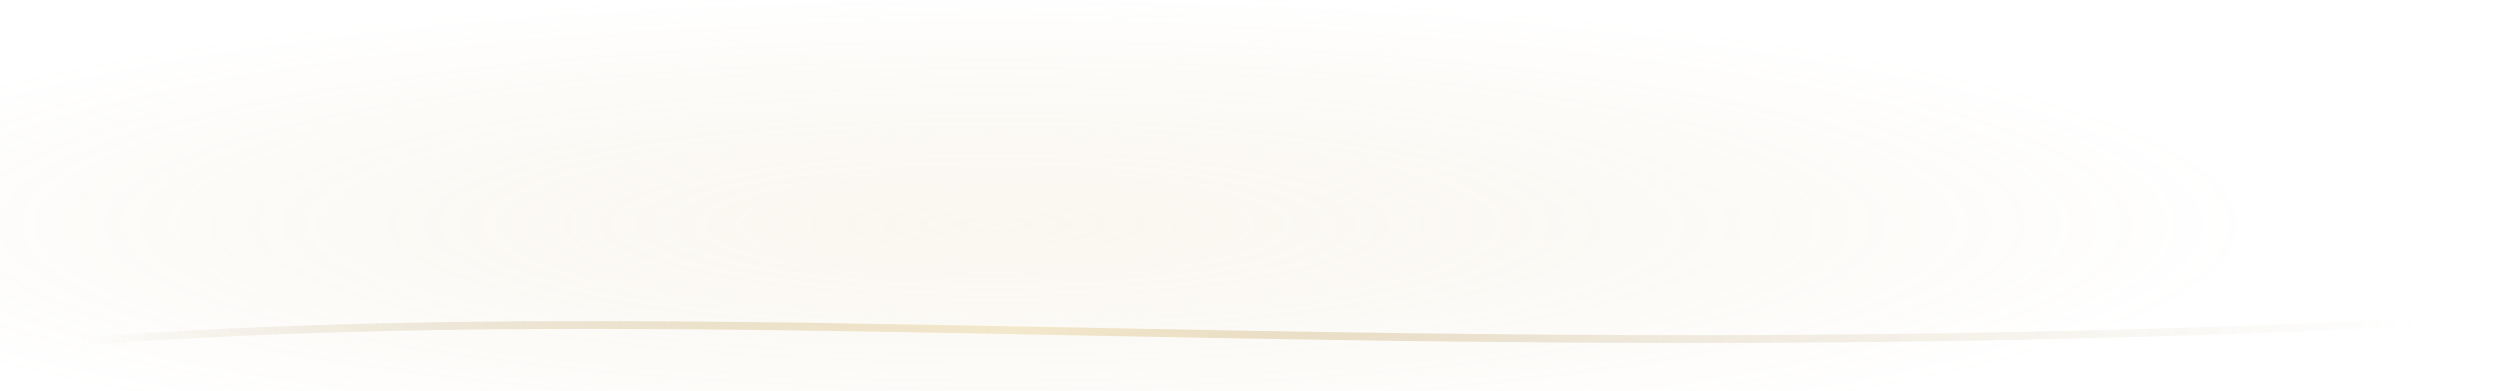
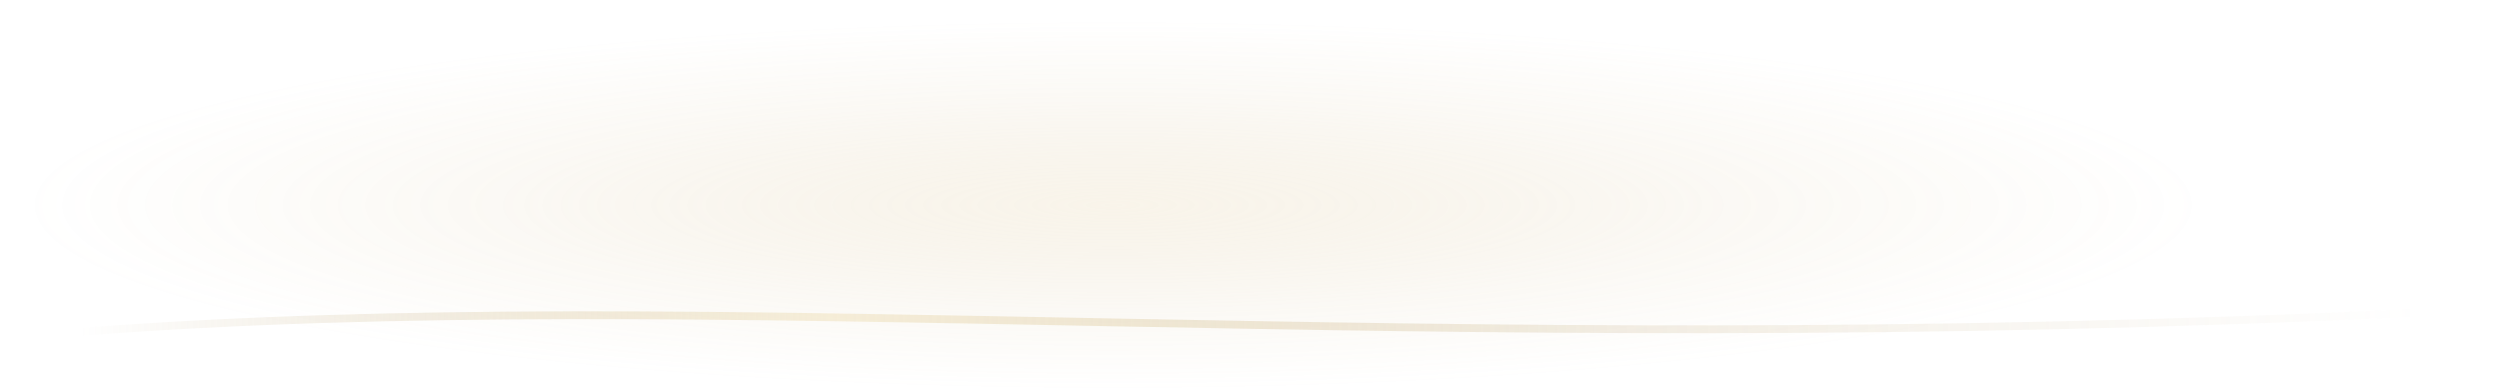
<svg xmlns="http://www.w3.org/2000/svg" width="256" height="40" viewBox="0 0 256 40">
  <defs>
    <radialGradient id="light">
-       <stop stop-color="#e0c997" stop-opacity=".14" />
+       <stop stop-color="#e0c997" stop-opacity=".2" />
+       <stop offset=".55" stop-color="#c4a463" stop-opacity=".07" />
      <stop offset="1" stop-color="#c4a463" stop-opacity="0" />
    </radialGradient>
    <linearGradient id="vein">
      <stop stop-color="#a88b51" stop-opacity="0" />
-       <stop offset=".4" stop-color="#efdfb6" stop-opacity=".65" />
-       <stop offset=".65" stop-color="#b49559" stop-opacity=".2" />
+       <stop offset=".32" stop-color="#efdfb6" stop-opacity=".48" />
+       <stop offset=".65" stop-color="#b49559" stop-opacity=".16" />
      <stop offset="1" stop-color="#a88b51" stop-opacity="0" />
    </linearGradient>
  </defs>
-   <ellipse cx="102" cy="23" rx="128" ry="24" fill="url(#light)" />
-   <path d="M8 35 C73 30 144 38 248 33" fill="none" stroke="url(#vein)" stroke-width=".8" />
+   <ellipse cx="114" cy="21" rx="112" ry="19" fill="url(#light)" />
+   <path d="M8 34 C73 29 144 37 248 32" fill="none" stroke="url(#vein)" stroke-width=".8" />
</svg>
